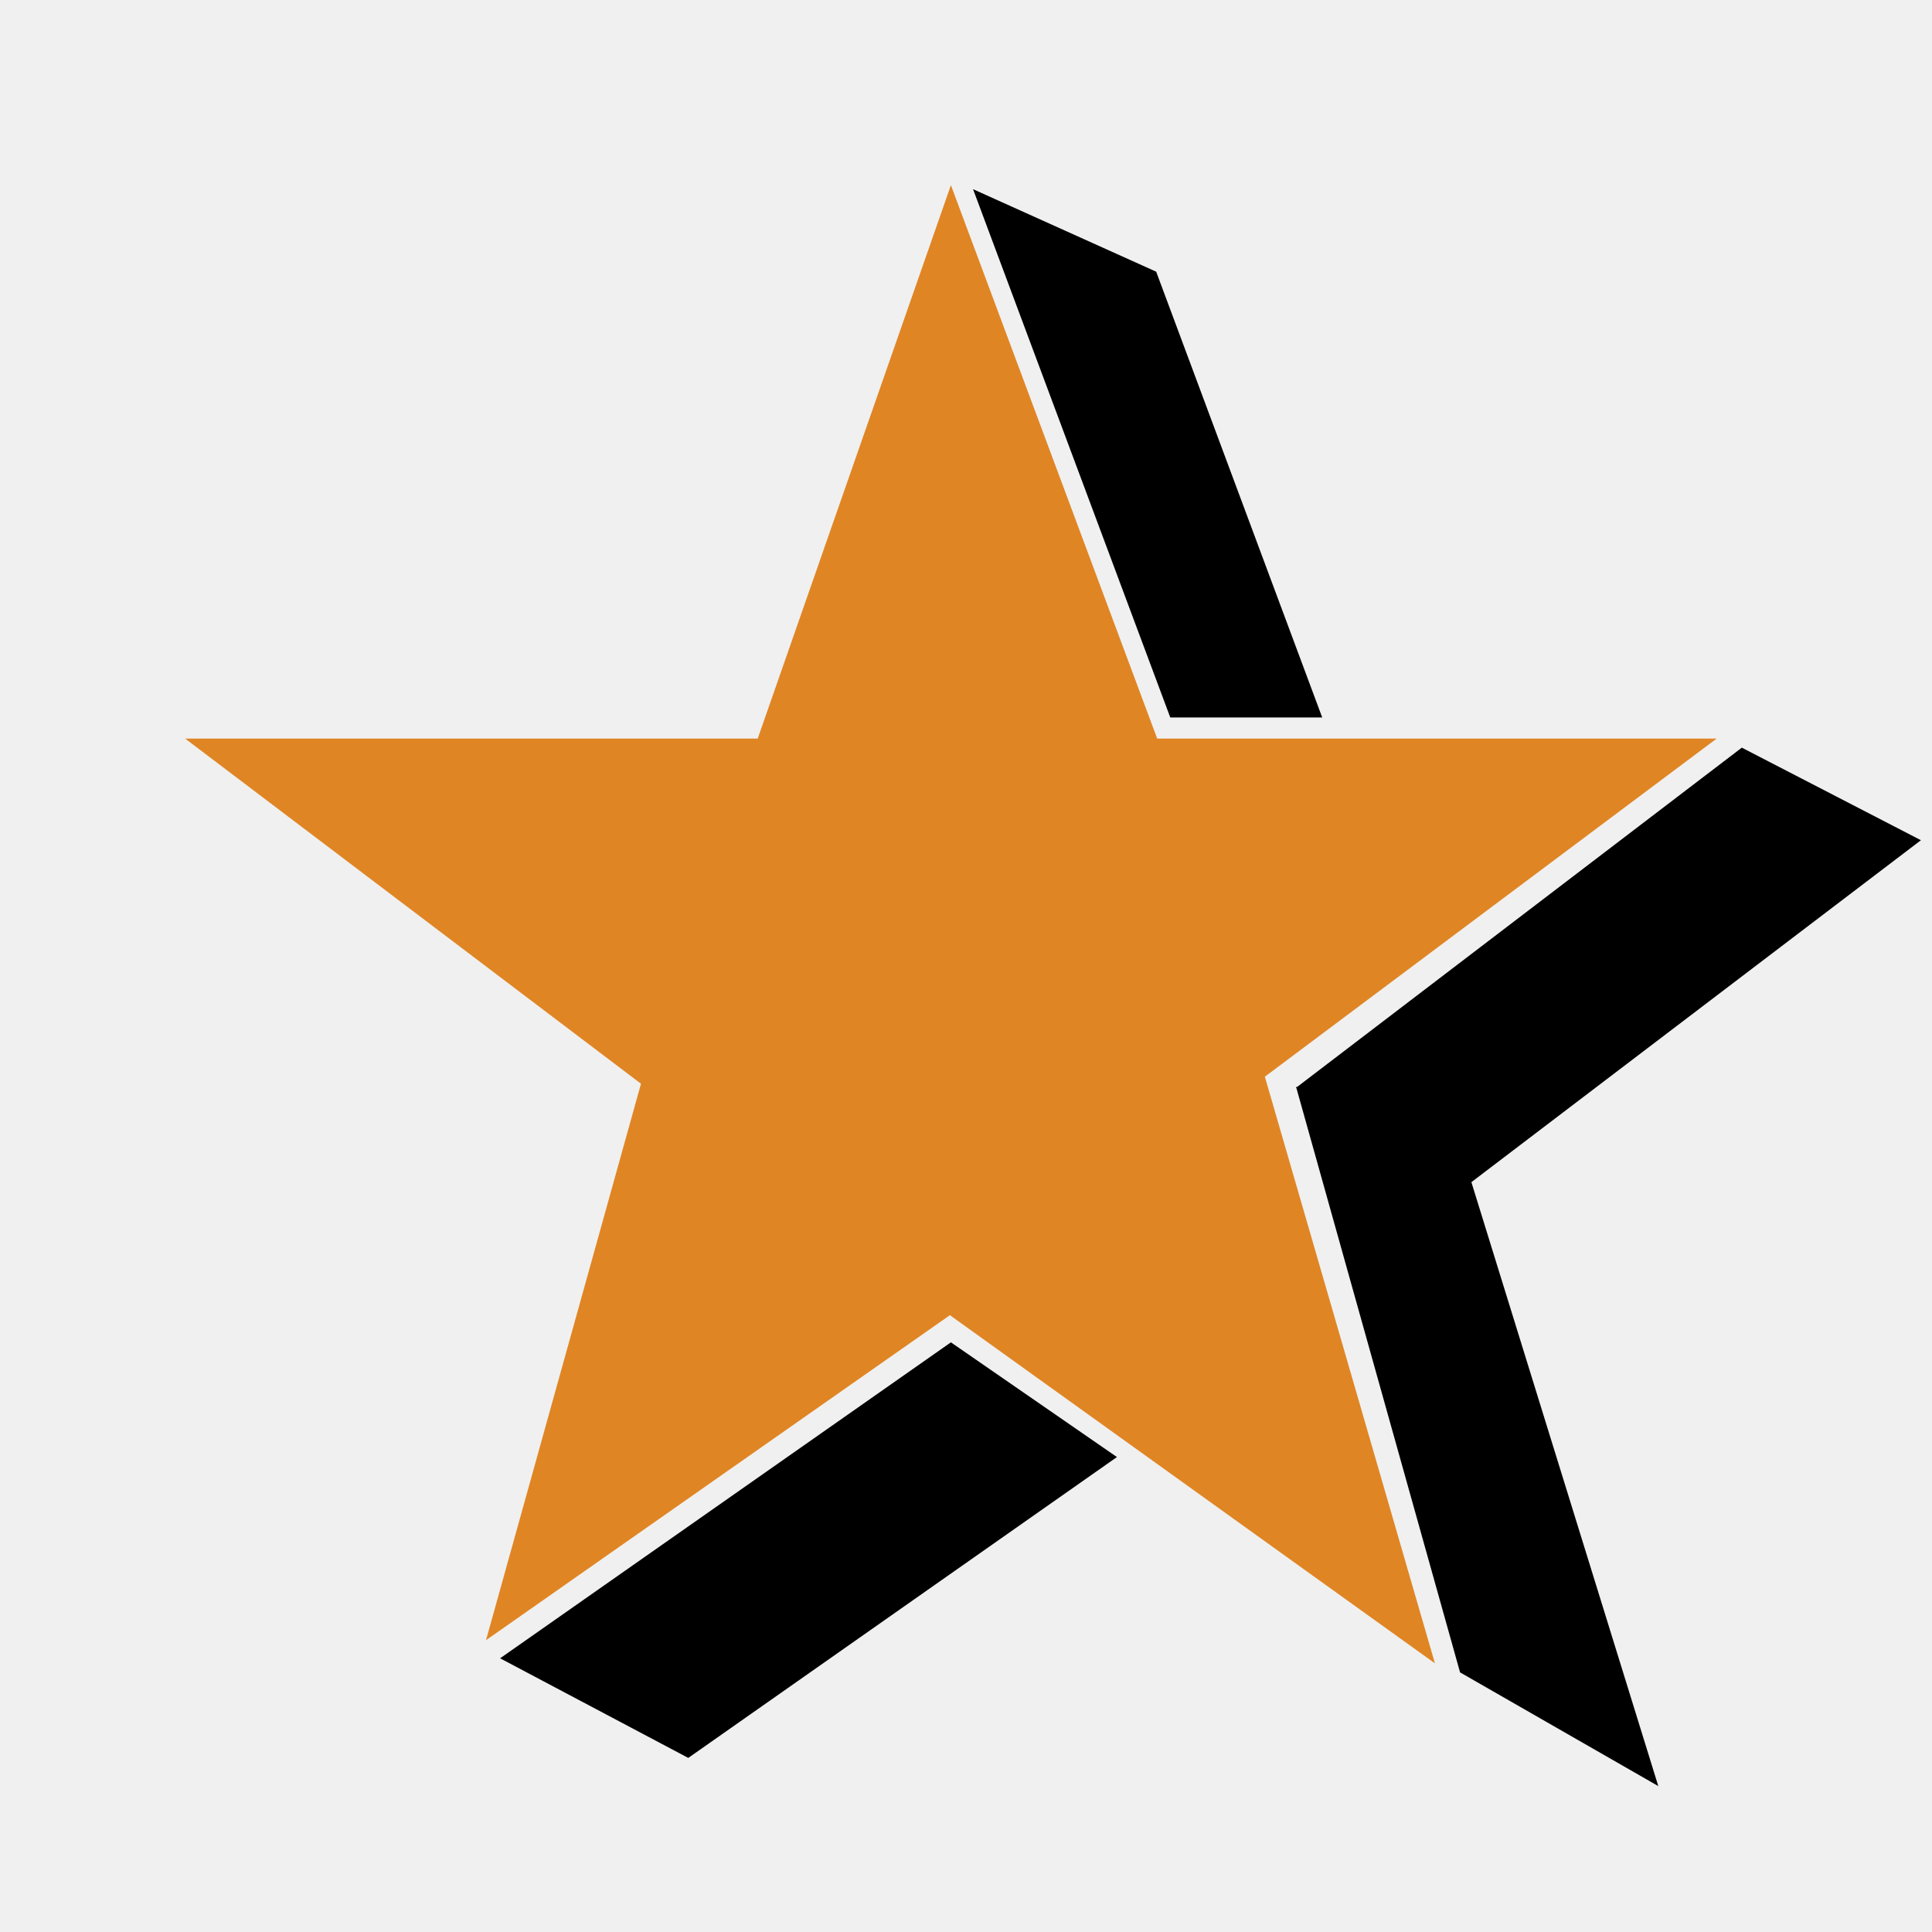
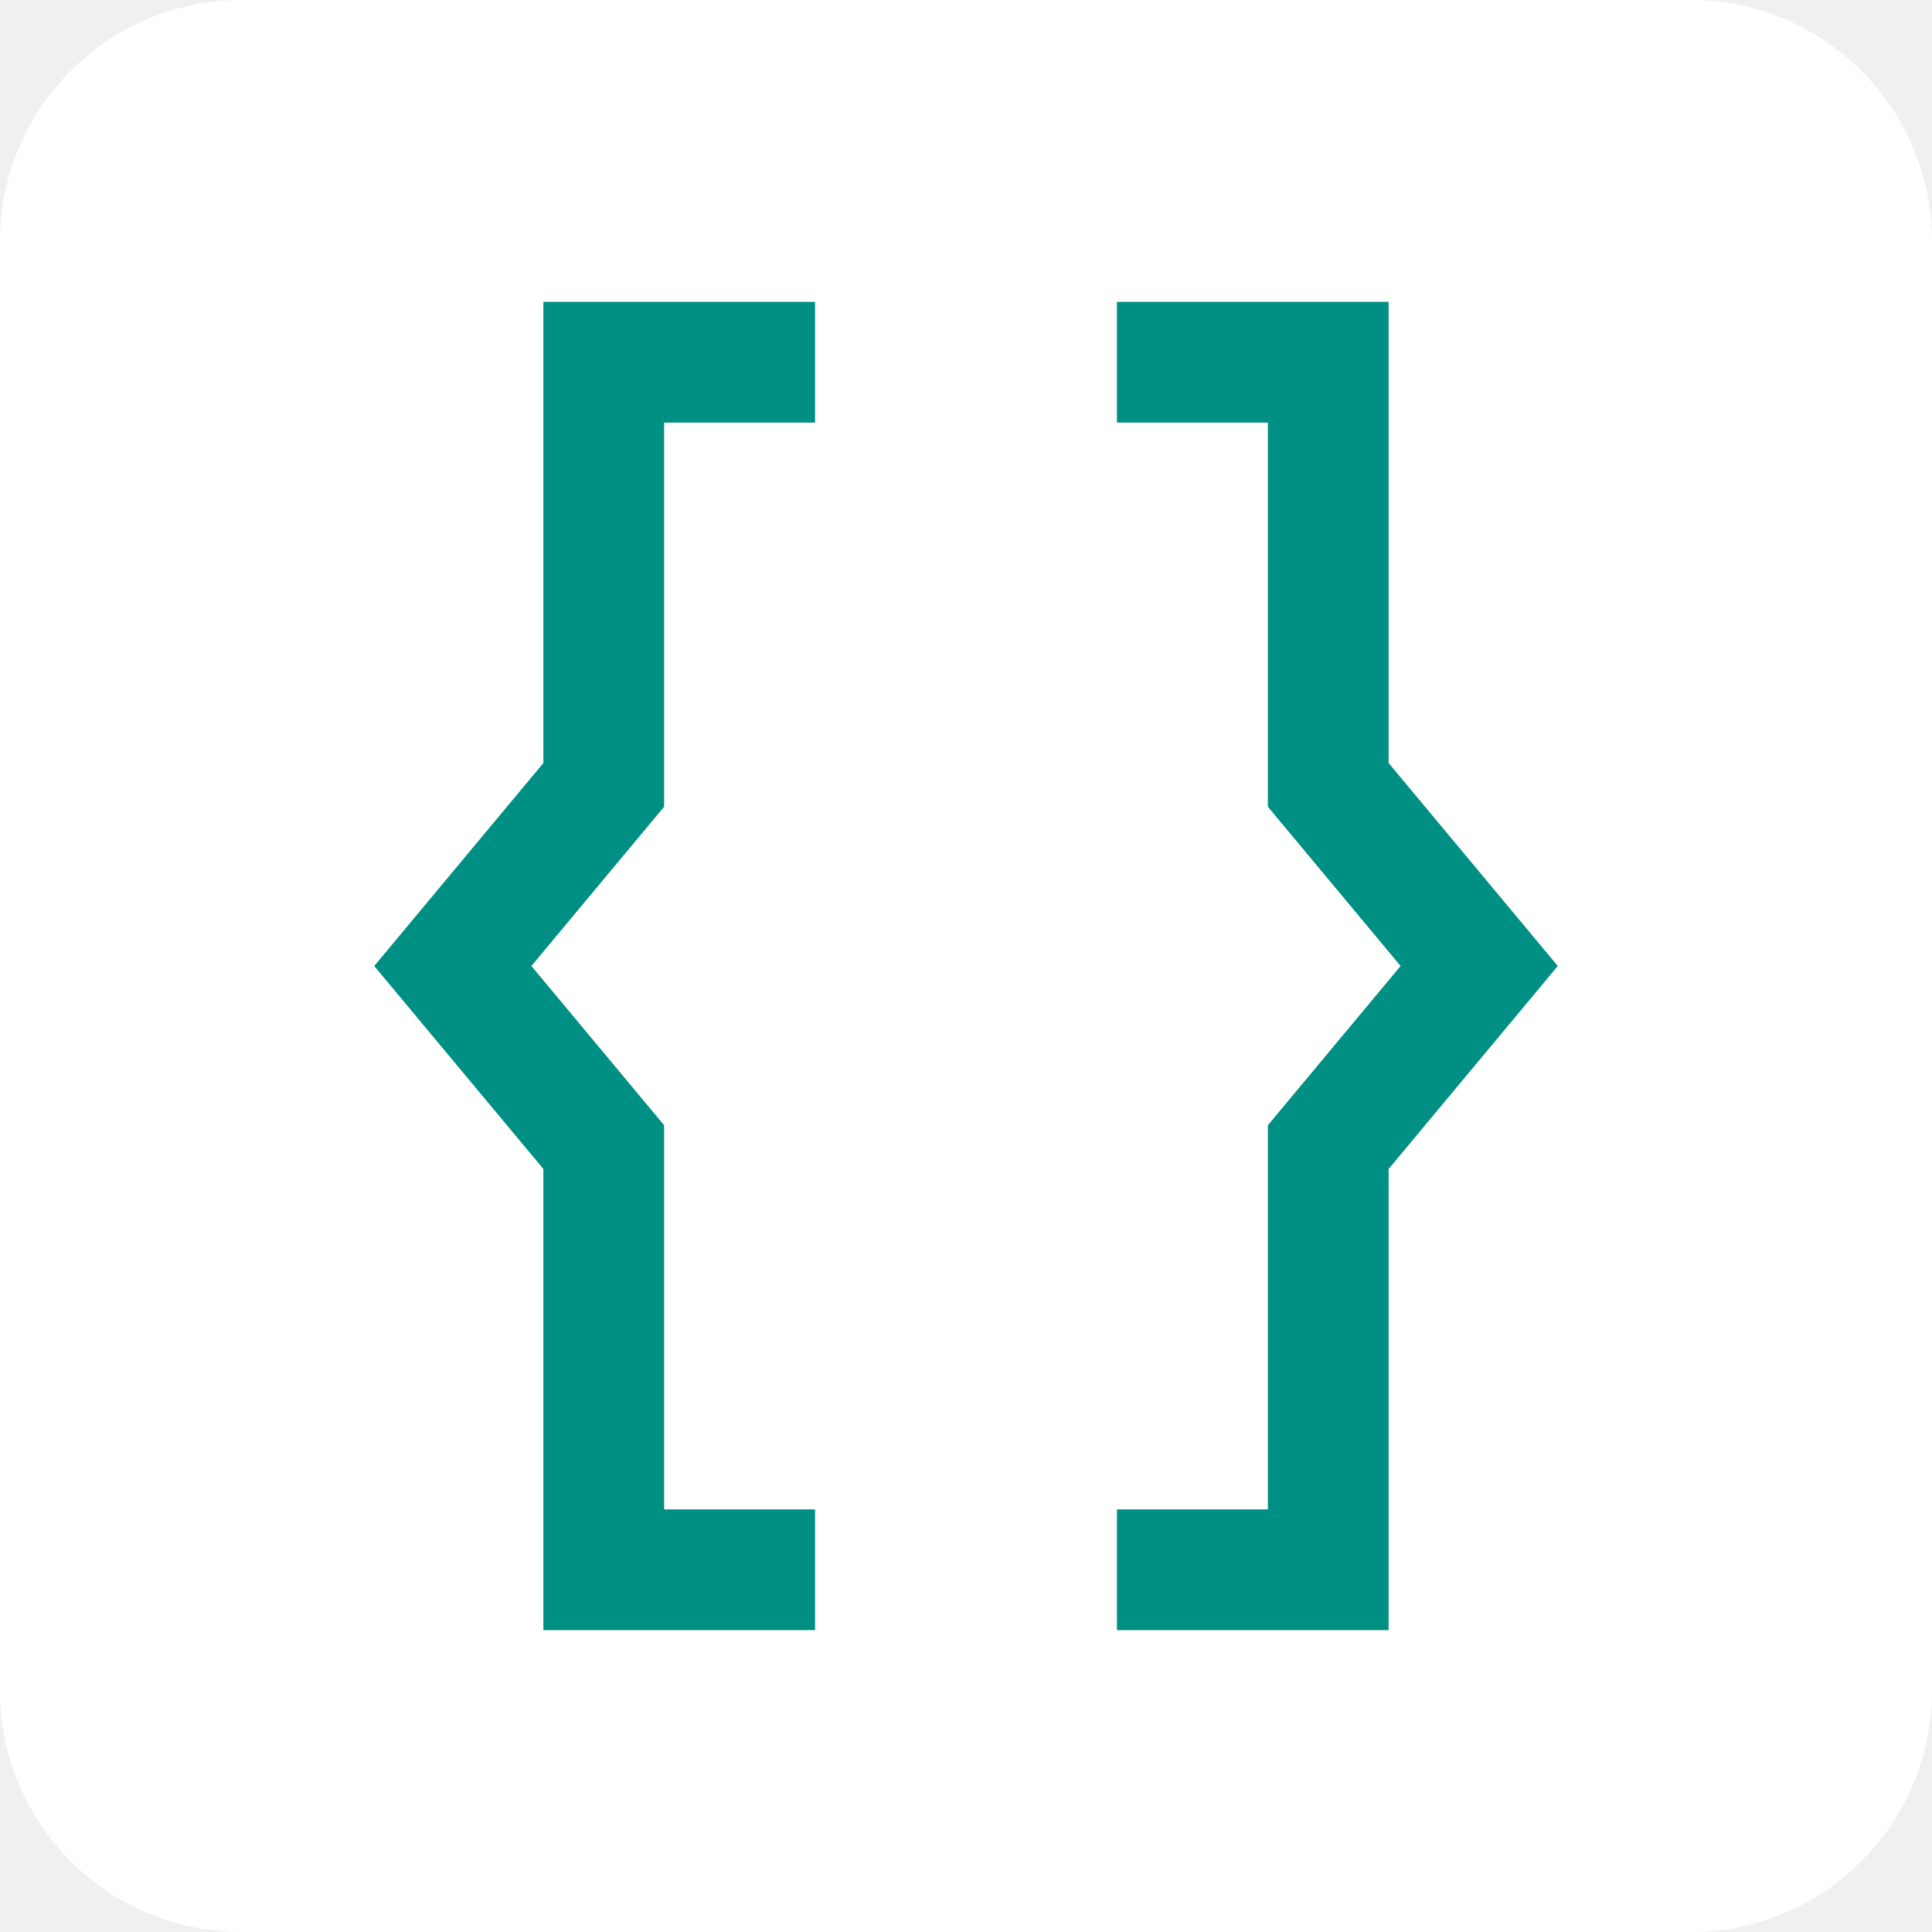
- <svg xmlns="http://www.w3.org/2000/svg" xml:space="preserve" viewBox="0 0 192 192">
-   <path fill="#e08524" d="M75.3 73.4H18.4l45.3 34.3L48.3 163l46.1-32.3 48.2 34.6-16.9-58.3 44.9-33.6H115l-20.5-55-19.2 55z" />
-   <path d="m96.7 18.8 18.2 8.2 16.5 44.3h-15.1L96.7 18.8zm-47 146 18.7 9.9 42.6-29.9-16.5-11.4-44.8 31.4zm79.1-56.8 17.4 9.4 18.6 60.1-19.7-11.3-16.3-58.2z" />
-   <path d="m173.1 74.3 17.8 9.2-44.7 34-17.4-9.4 44.3-33.8z" />
+ <svg xmlns="http://www.w3.org/2000/svg" viewBox="0 0 64 64">
+   <rect width="64" height="64" rx="8" fill="#fff" />
+   <g fill="none" stroke="#008f83" stroke-width="4" stroke-linecap="square">
+     <path d="M25 12h-5v14l-5 6 5 6v14h5M39 12h5v14l5 6-5 6v14h-5" />
+   </g>
</svg>
